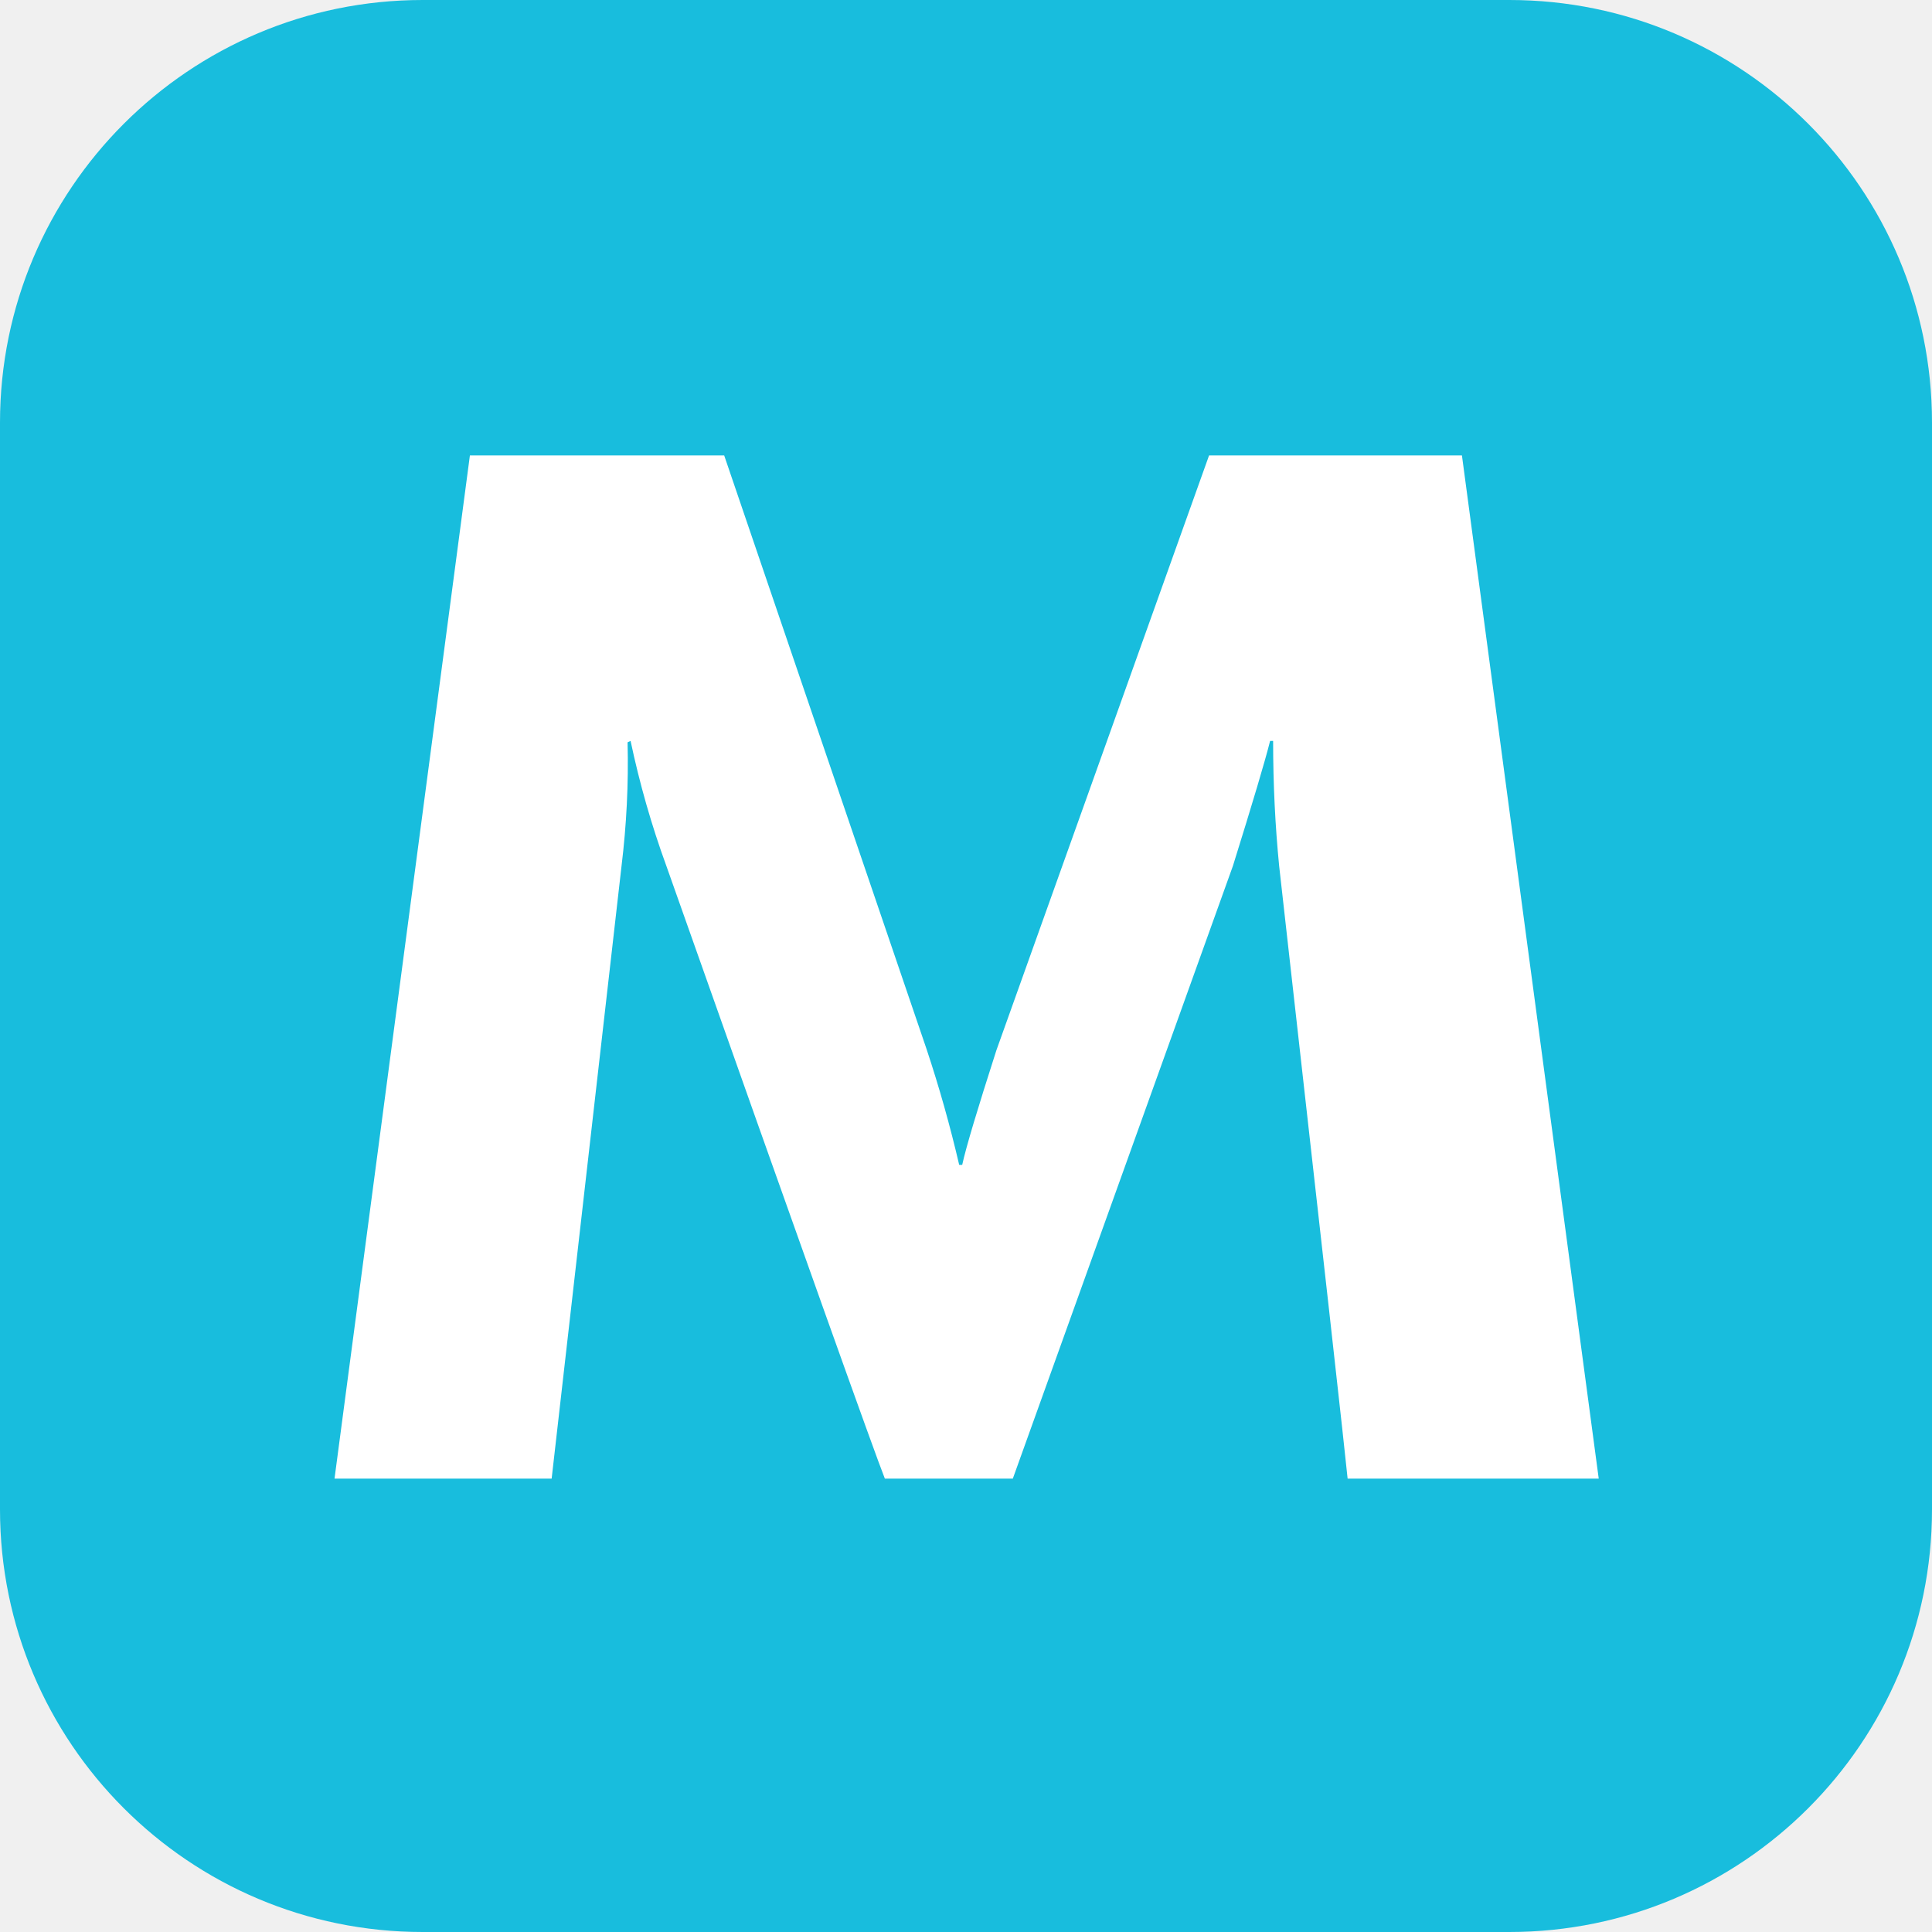
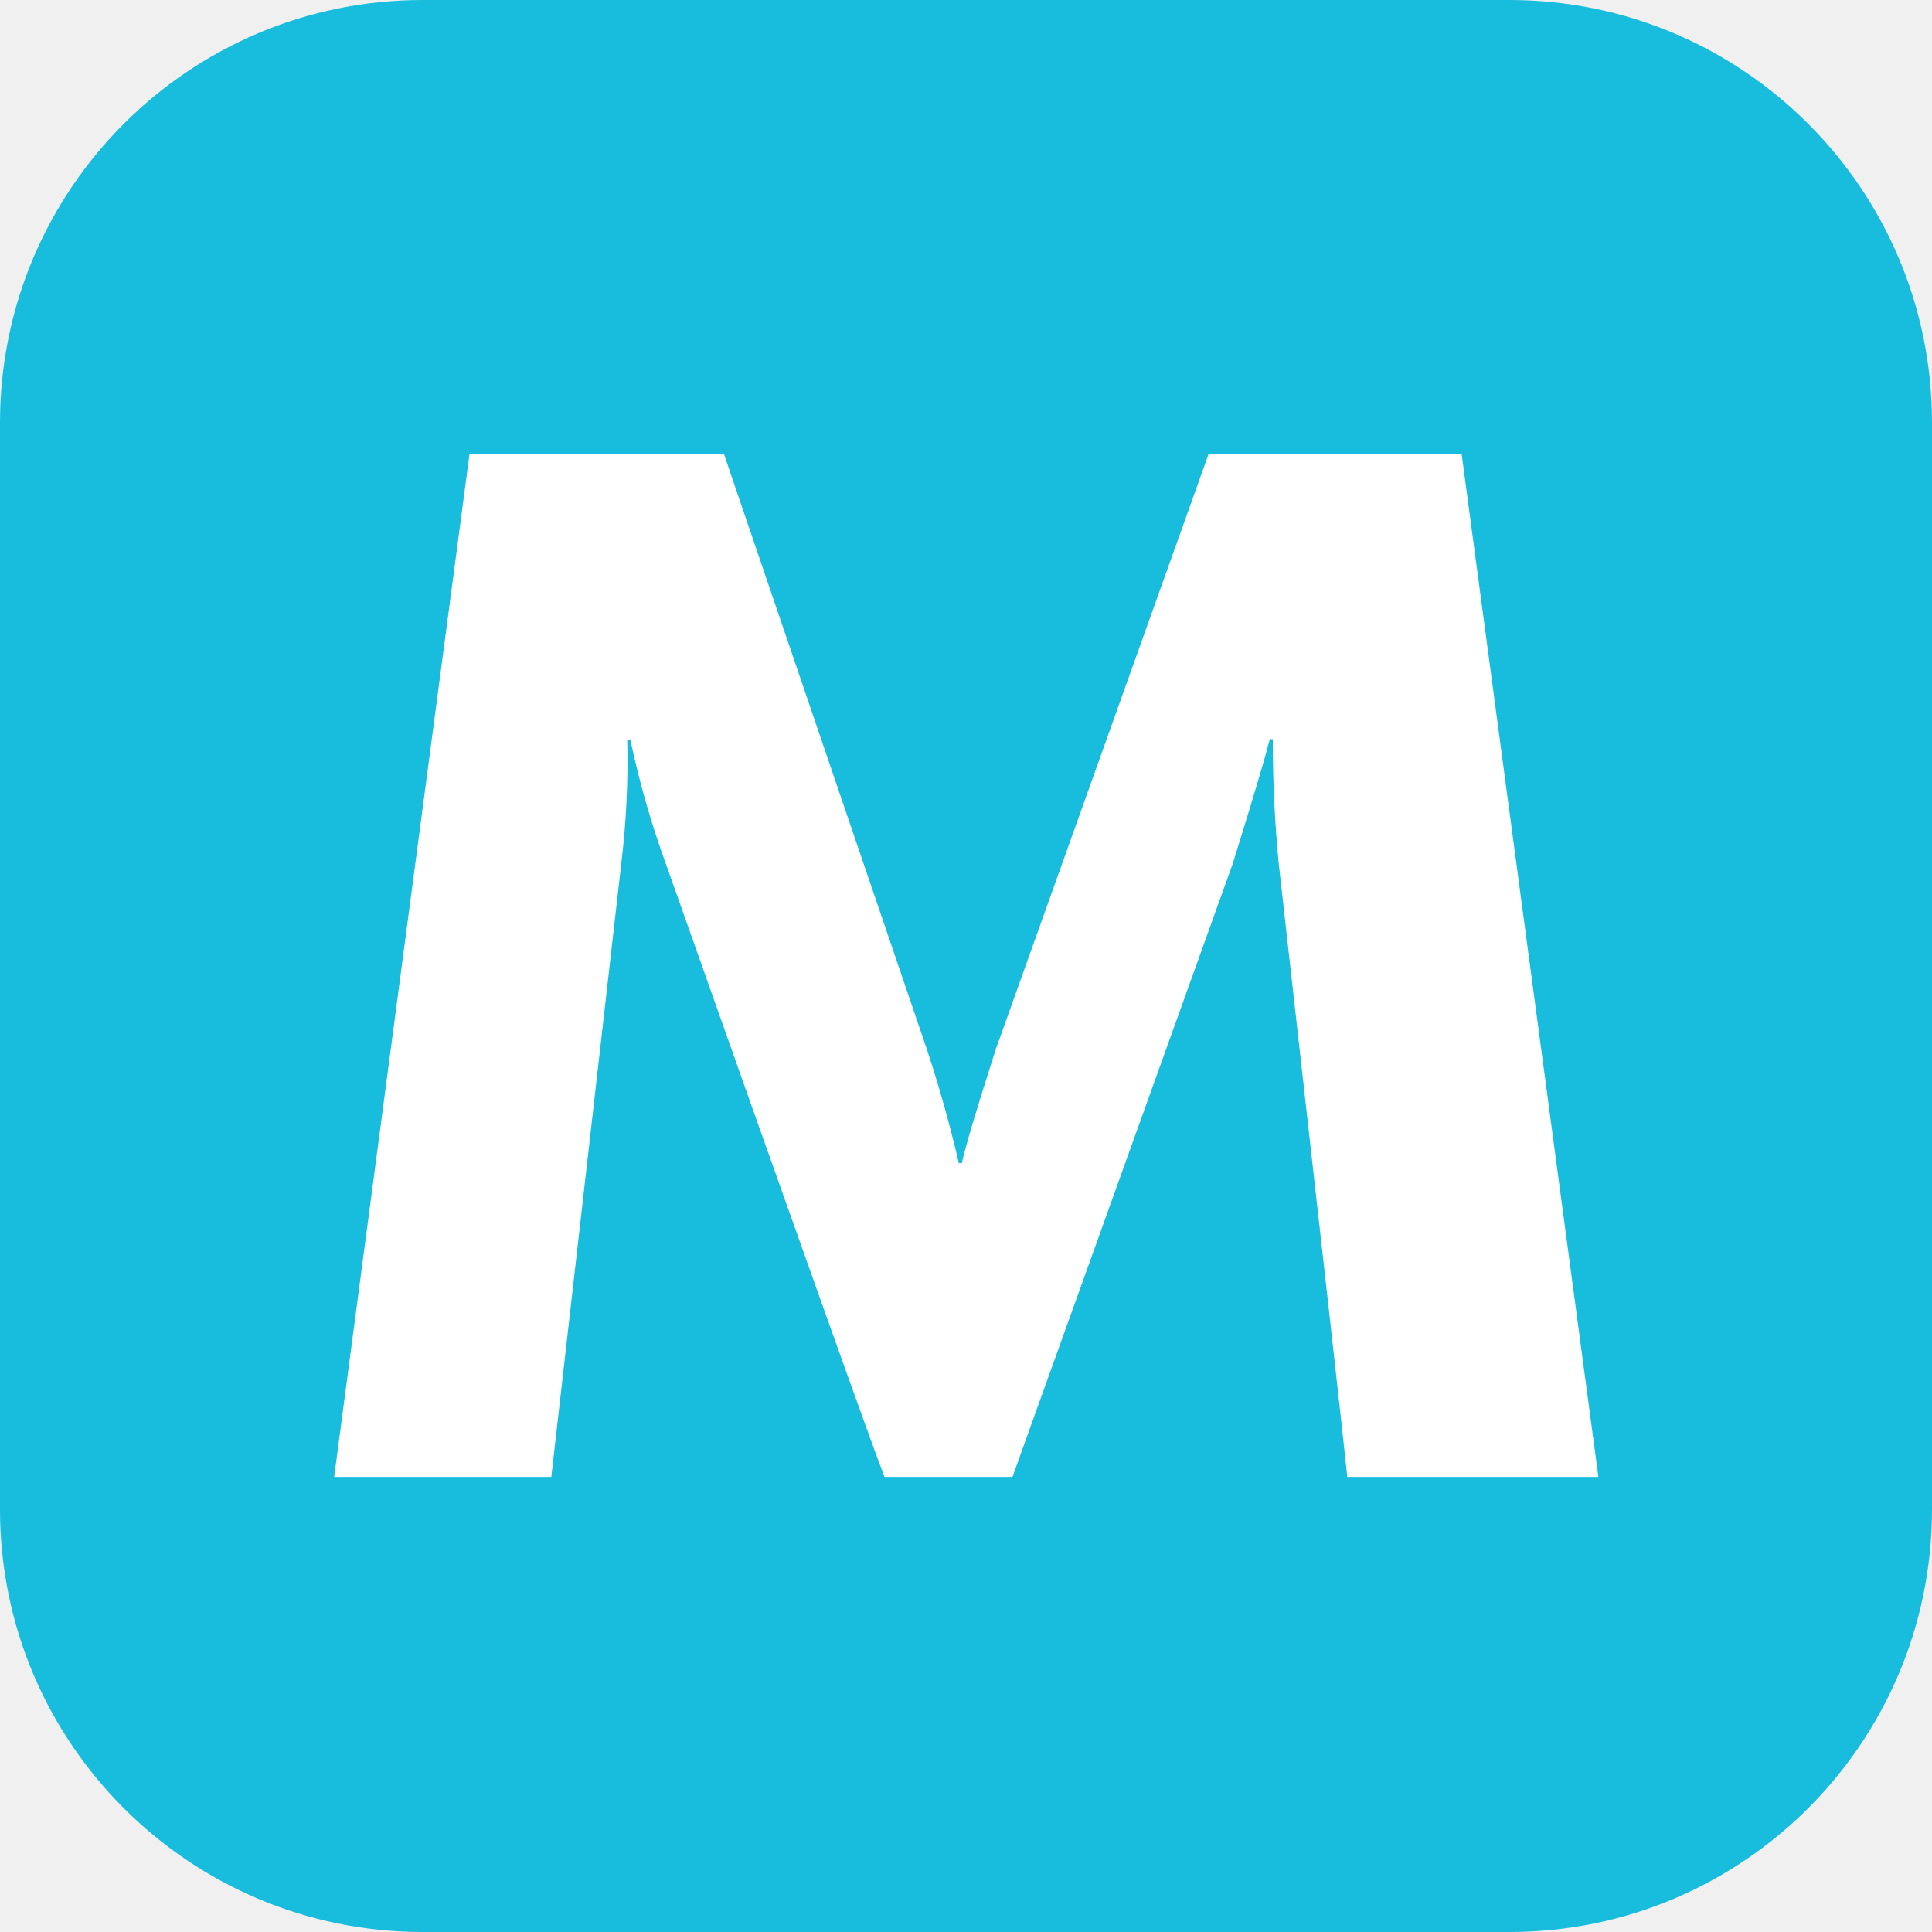
<svg xmlns="http://www.w3.org/2000/svg" viewBox="0 0 64 64">
  <rect width="64" height="64" rx="14" fill="#18bddd" />
-   <path transform="translate(-1.780 -67.216) scale(0.586207)" fill="#fff" d="M93.39,198.22h-14.2c-.11-1.18-1.4-12.72-3.87-34.63-.22-2.24-.34-4.59-.34-7.06h-.17c-.28,1.12-.98,3.47-2.1,7.06l-12.44,34.63h-7.23c-.56-1.4-4.68-12.94-12.35-34.63-.84-2.3-1.51-4.65-2.02-7.06l-.17.08c.06,2.35-.06,4.68-.34,6.98l-3.95,34.63h-12.27l7.65-57.82h14.37l11.43,33.53c.73,2.19,1.34,4.37,1.85,6.56h.17c.22-1.01.87-3.17,1.93-6.47l12.02-33.62h14.29l7.73,57.82Z" />
+   <path transform="translate(-1.047 -68.241) scale(0.586207)" fill="#fff" d="M92.12,199.87h-14.2c-.11-1.18-1.4-12.72-3.87-34.63-.22-2.24-.34-4.59-.34-7.06h-.17c-.28,1.12-.98,3.47-2.1,7.06l-12.44,34.63h-7.23c-.56-1.4-4.68-12.94-12.35-34.63-.84-2.3-1.51-4.65-2.02-7.06l-.17.08c.06,2.35-.06,4.68-.34,6.98l-3.95,34.63h-12.27l7.65-57.82h14.37l11.43,33.53c.73,2.19,1.34,4.37,1.85,6.56h.17c.22-1.01.87-3.17,1.93-6.47l12.02-33.62h14.29l7.73,57.82Z" />
</svg>
